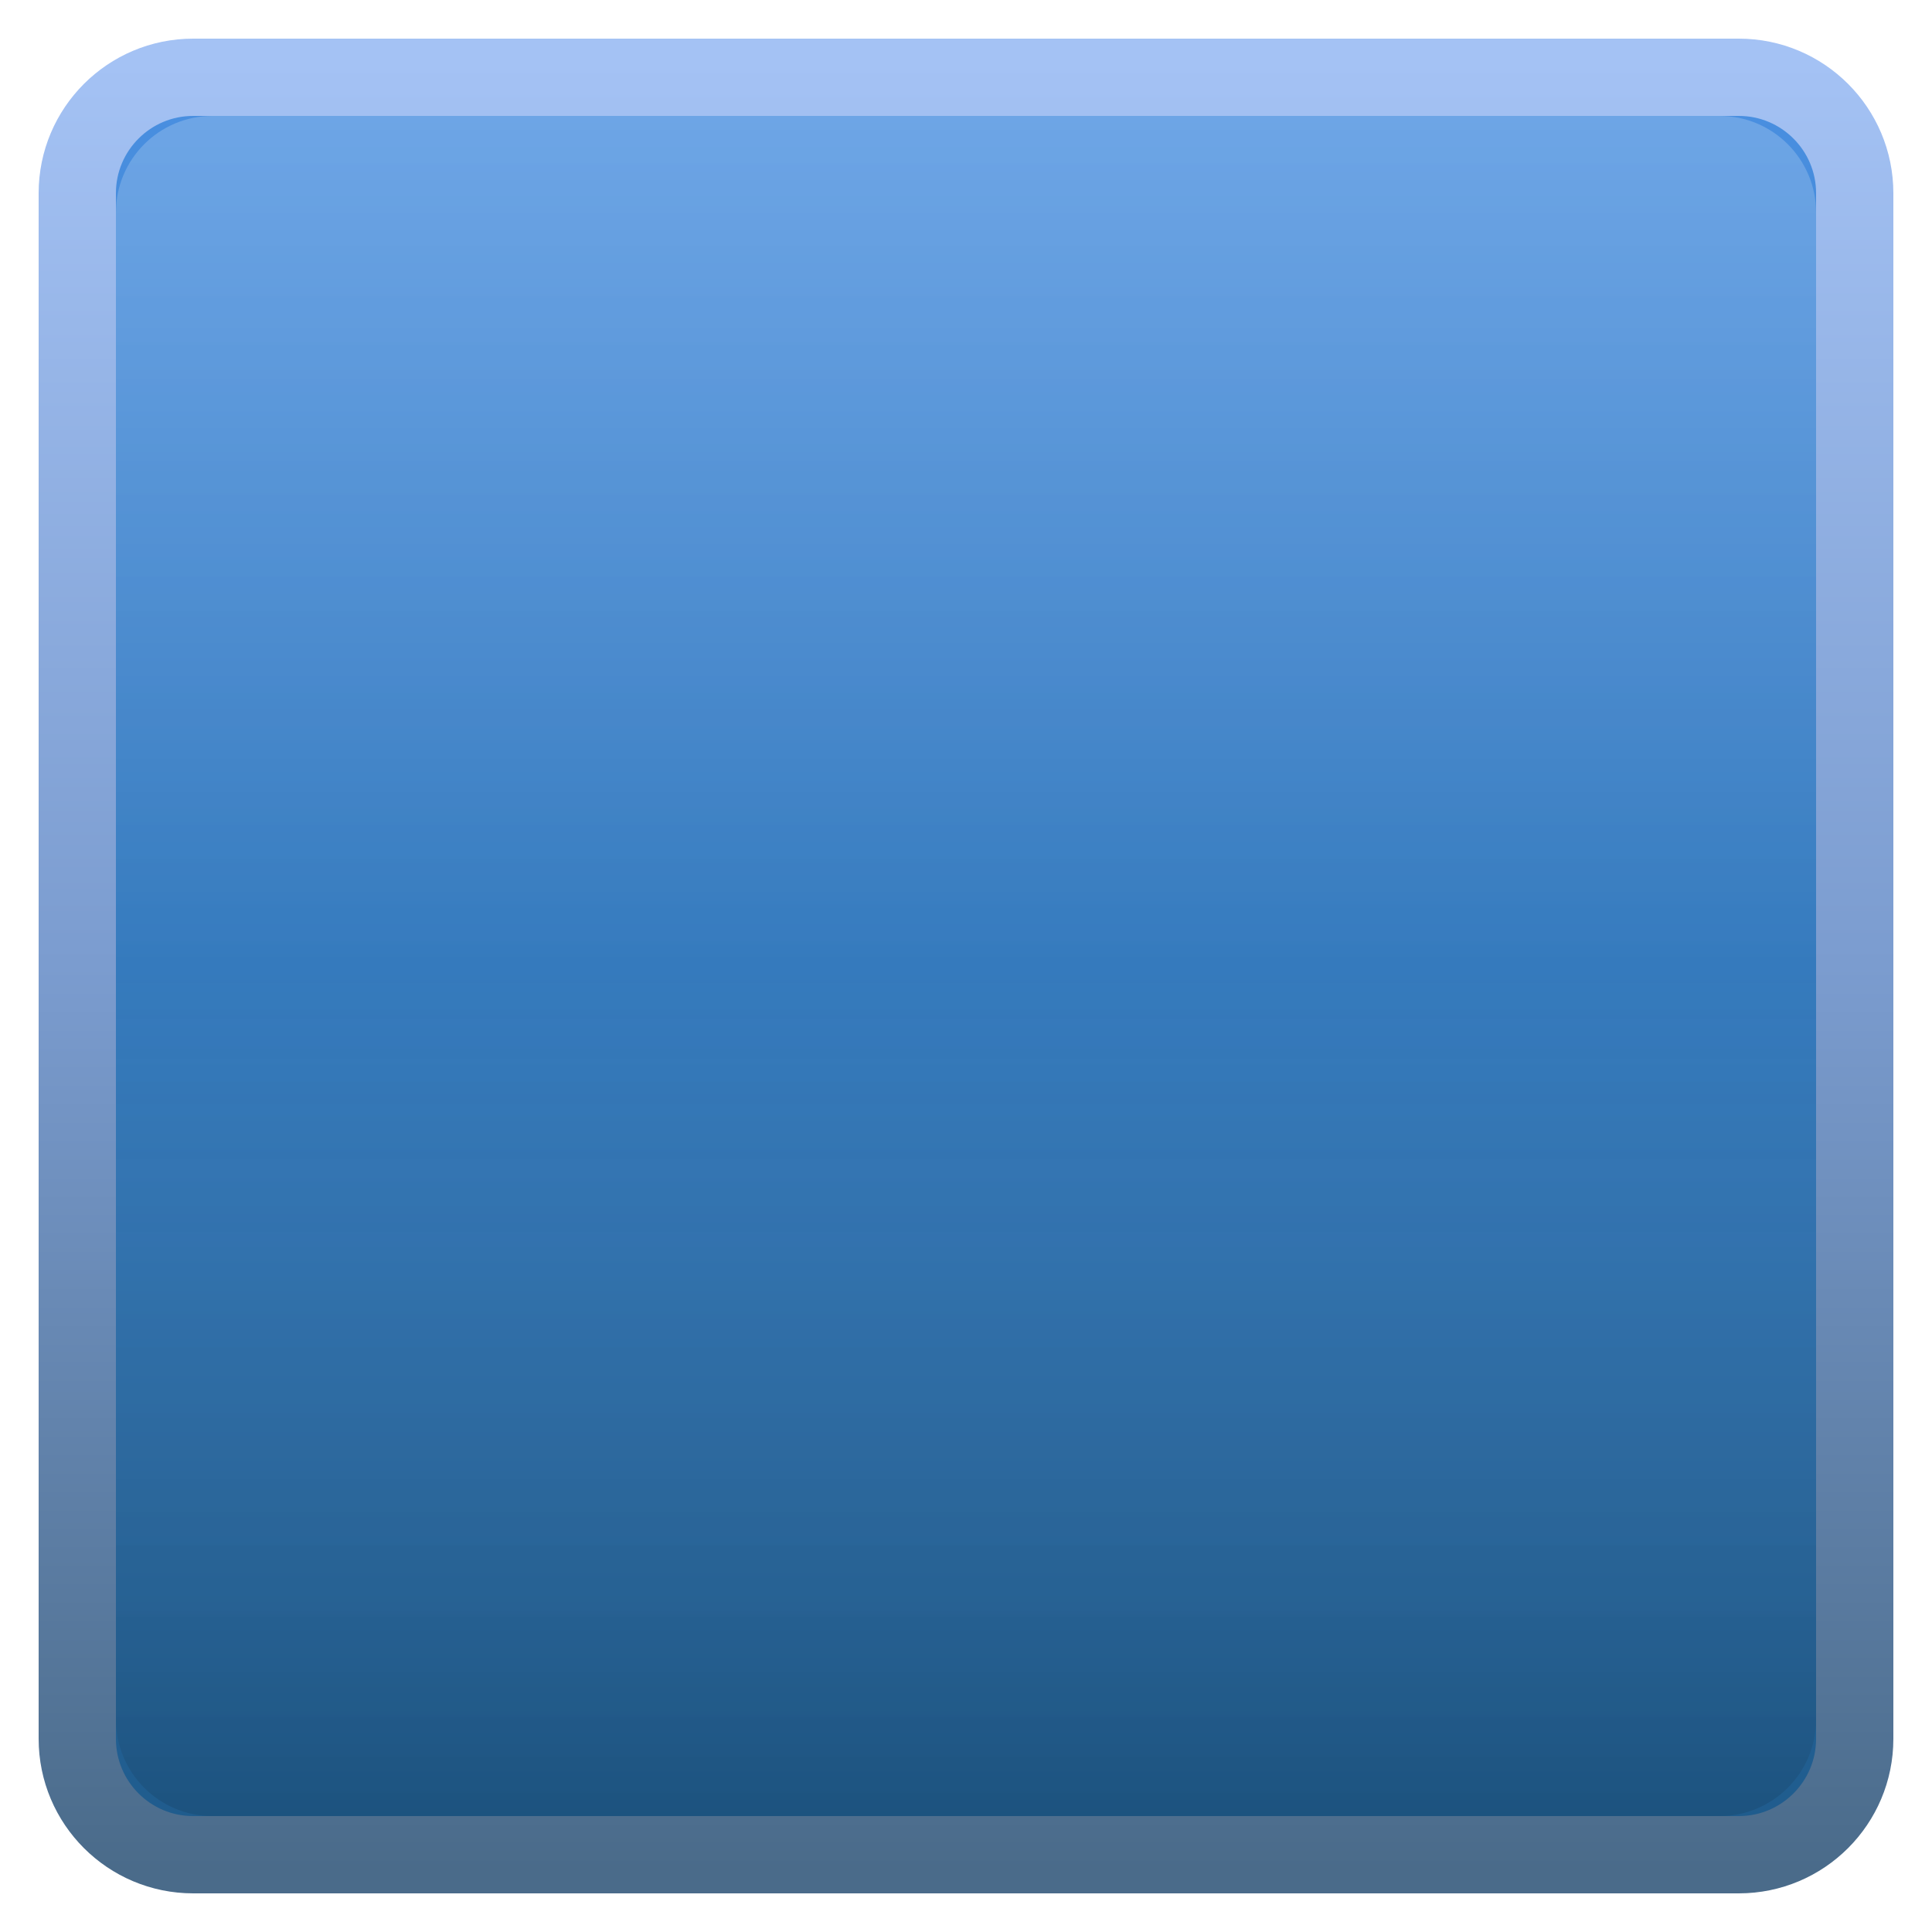
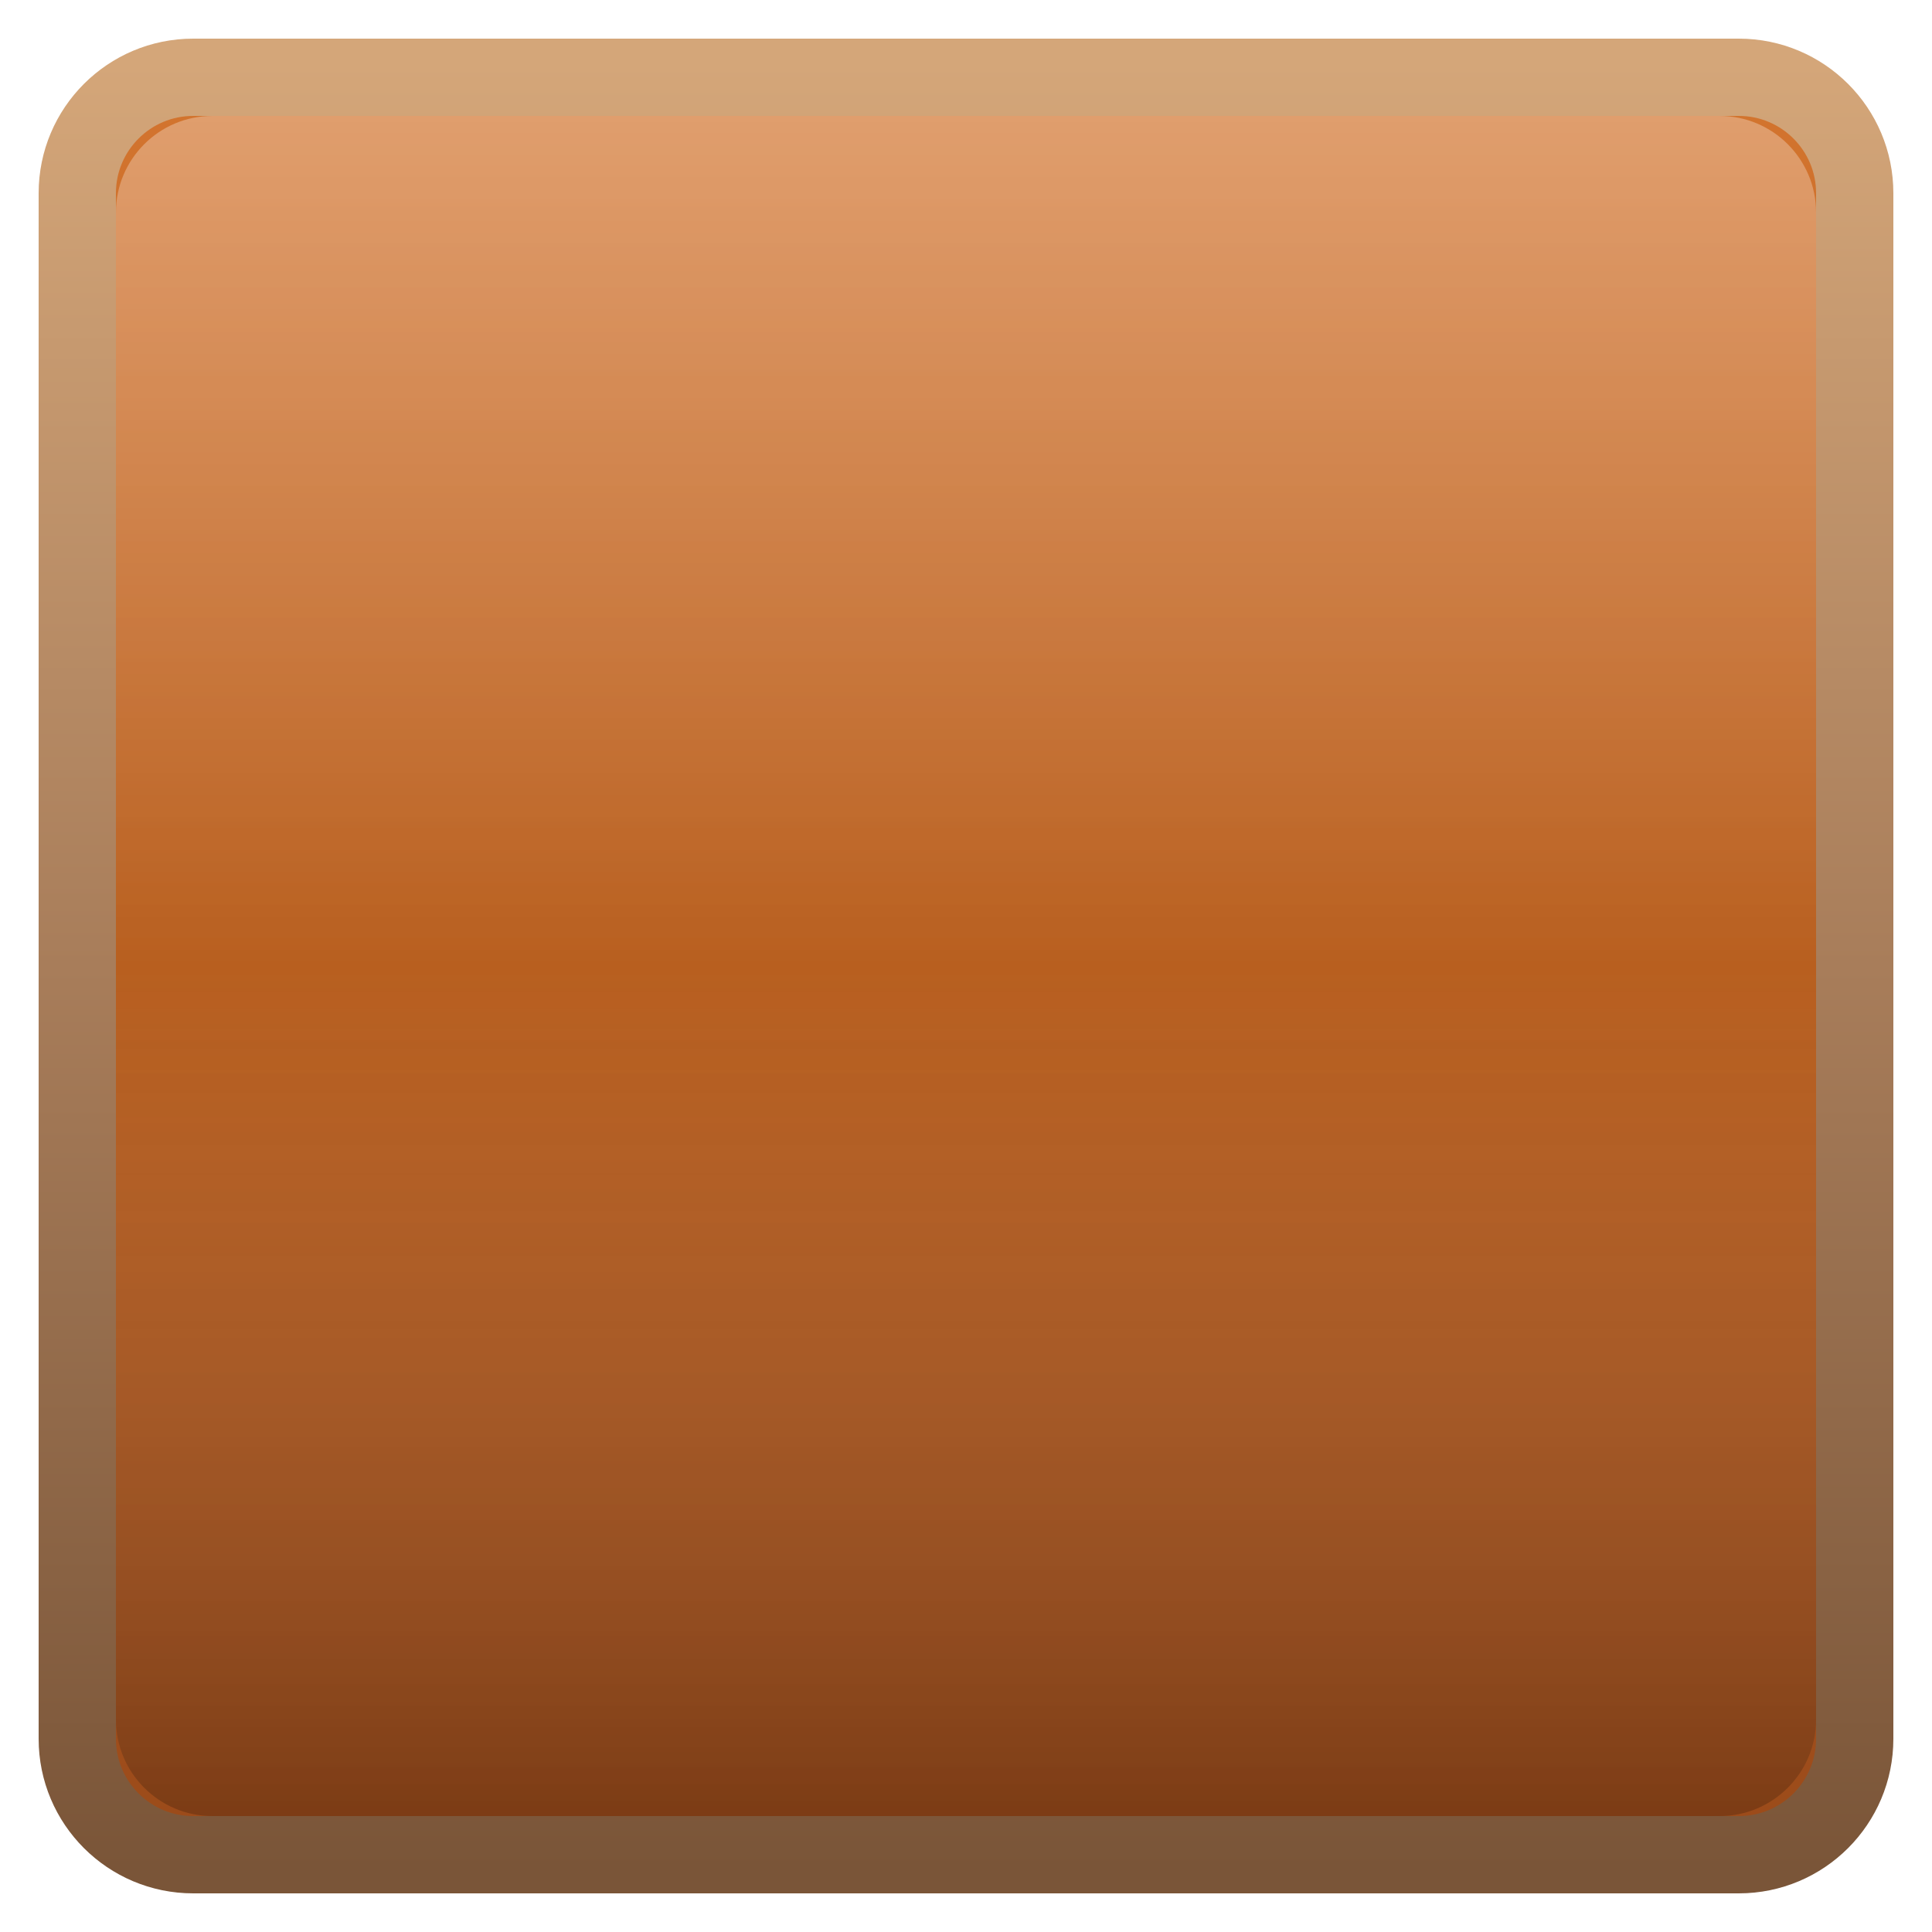
<svg xmlns="http://www.w3.org/2000/svg" width="100" height="100" viewBox="0 0 100 100">
  <defs>
    <linearGradient id="buttonBg" x1="0%" y1="0%" x2="0%" y2="100%">
-       <stop offset="0%" style="stop-color:#4A90E2;stop-opacity:1" />
-       <stop offset="50%" style="stop-color:#357ABD;stop-opacity:1" />
-       <stop offset="100%" style="stop-color:#1E5A8A;stop-opacity:1" />
+       <stop offset="0%" style="stop-color:#D4752F;stop-opacity:1" />
+       <stop offset="50%" style="stop-color:#B85F1F;stop-opacity:1" />
+       <stop offset="100%" style="stop-color:#9A4A1A;stop-opacity:1" />
    </linearGradient>
    <linearGradient id="buttonBorder" x1="0%" y1="0%" x2="0%" y2="100%">
-       <stop offset="0%" style="stop-color:#A4C2F4;stop-opacity:1" />
-       <stop offset="50%" style="stop-color:#7B9CCF;stop-opacity:1" />
-       <stop offset="100%" style="stop-color:#4A6B8A;stop-opacity:1" />
+       <stop offset="0%" style="stop-color:#D4A679;stop-opacity:1" />
+       <stop offset="50%" style="stop-color:#A87D5A;stop-opacity:1" />
+       <stop offset="100%" style="stop-color:#7A5538;stop-opacity:1" />
    </linearGradient>
    <linearGradient id="buttonHighlight" x1="0%" y1="0%" x2="0%" y2="100%">
-       <stop offset="0%" style="stop-color:#ffffff;stop-opacity:0.2" />
+       <stop offset="0%" style="stop-color:#ffffff;stop-opacity:0.3" />
      <stop offset="50%" style="stop-color:#ffffff;stop-opacity:0" />
-       <stop offset="100%" style="stop-color:#000000;stop-opacity:0.1" />
+       <stop offset="100%" style="stop-color:#000000;stop-opacity:0.2" />
    </linearGradient>
  </defs>
  <rect x="4" y="4" width="92" height="92" rx="6" fill="url(#buttonBg)" stroke="url(#buttonBorder)" stroke-width="4" />
  <rect x="6" y="6" width="88" height="88" rx="5" fill="url(#buttonHighlight)" stroke="none" />
</svg>
